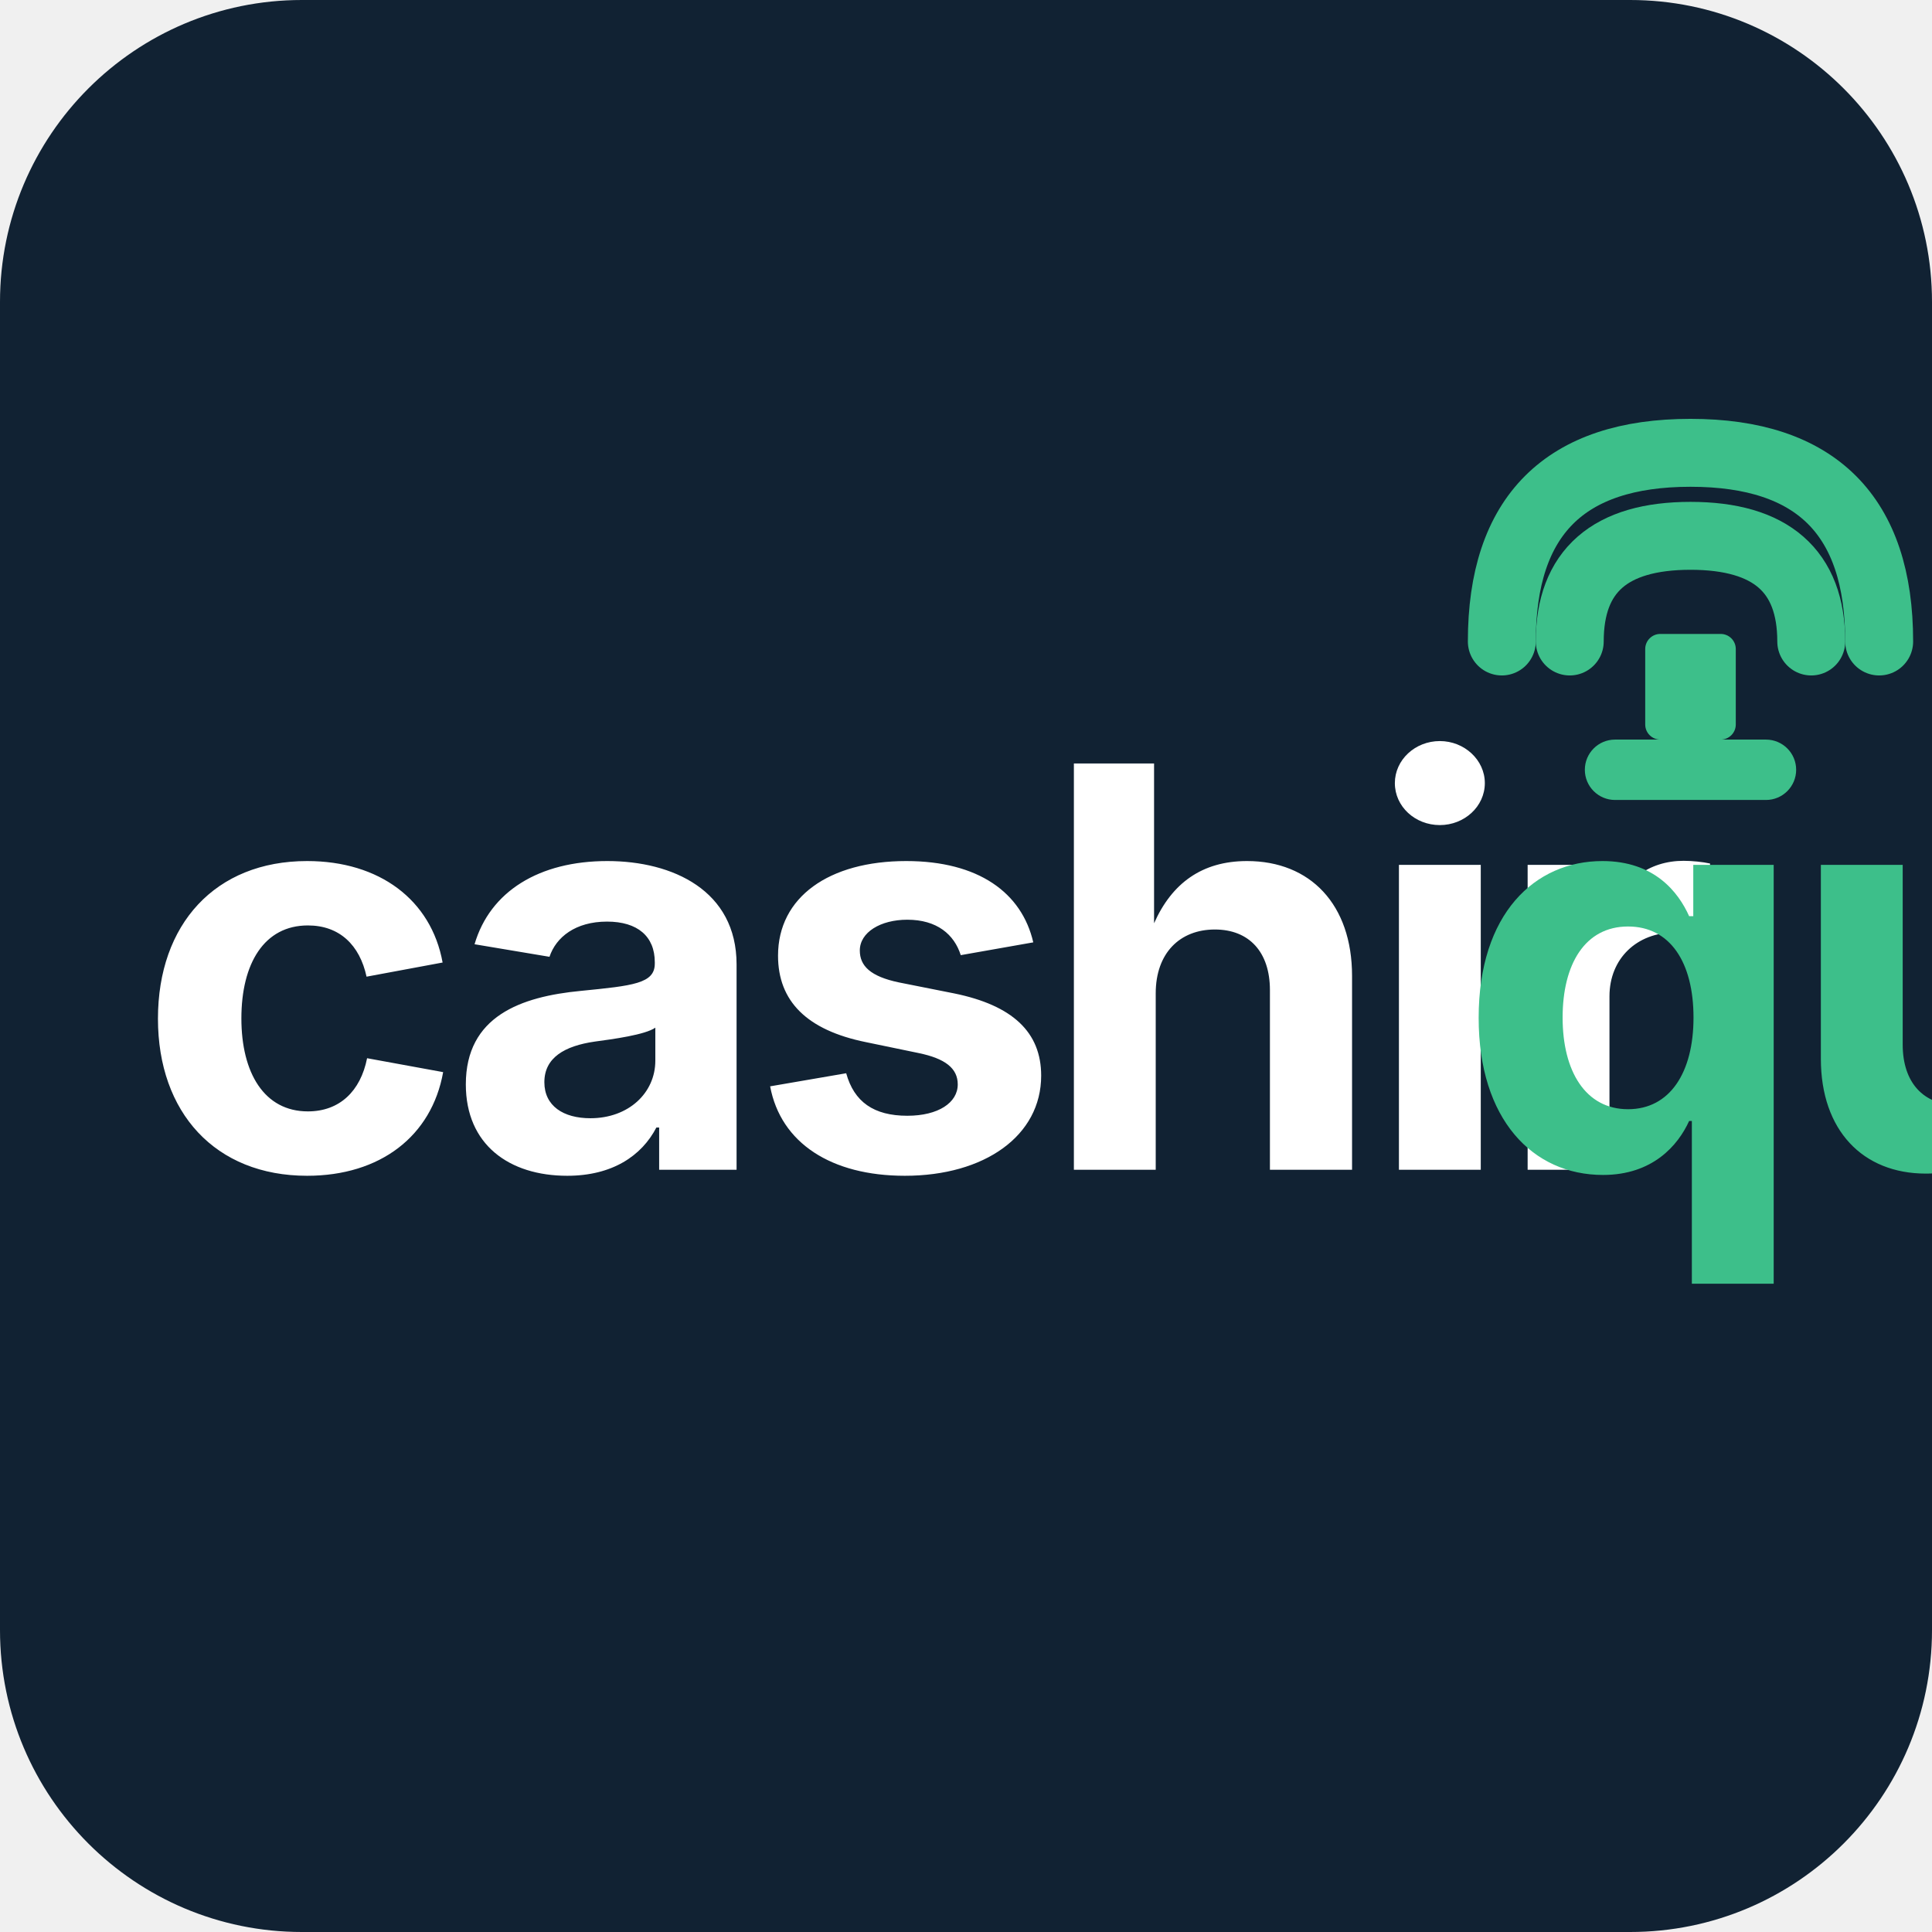
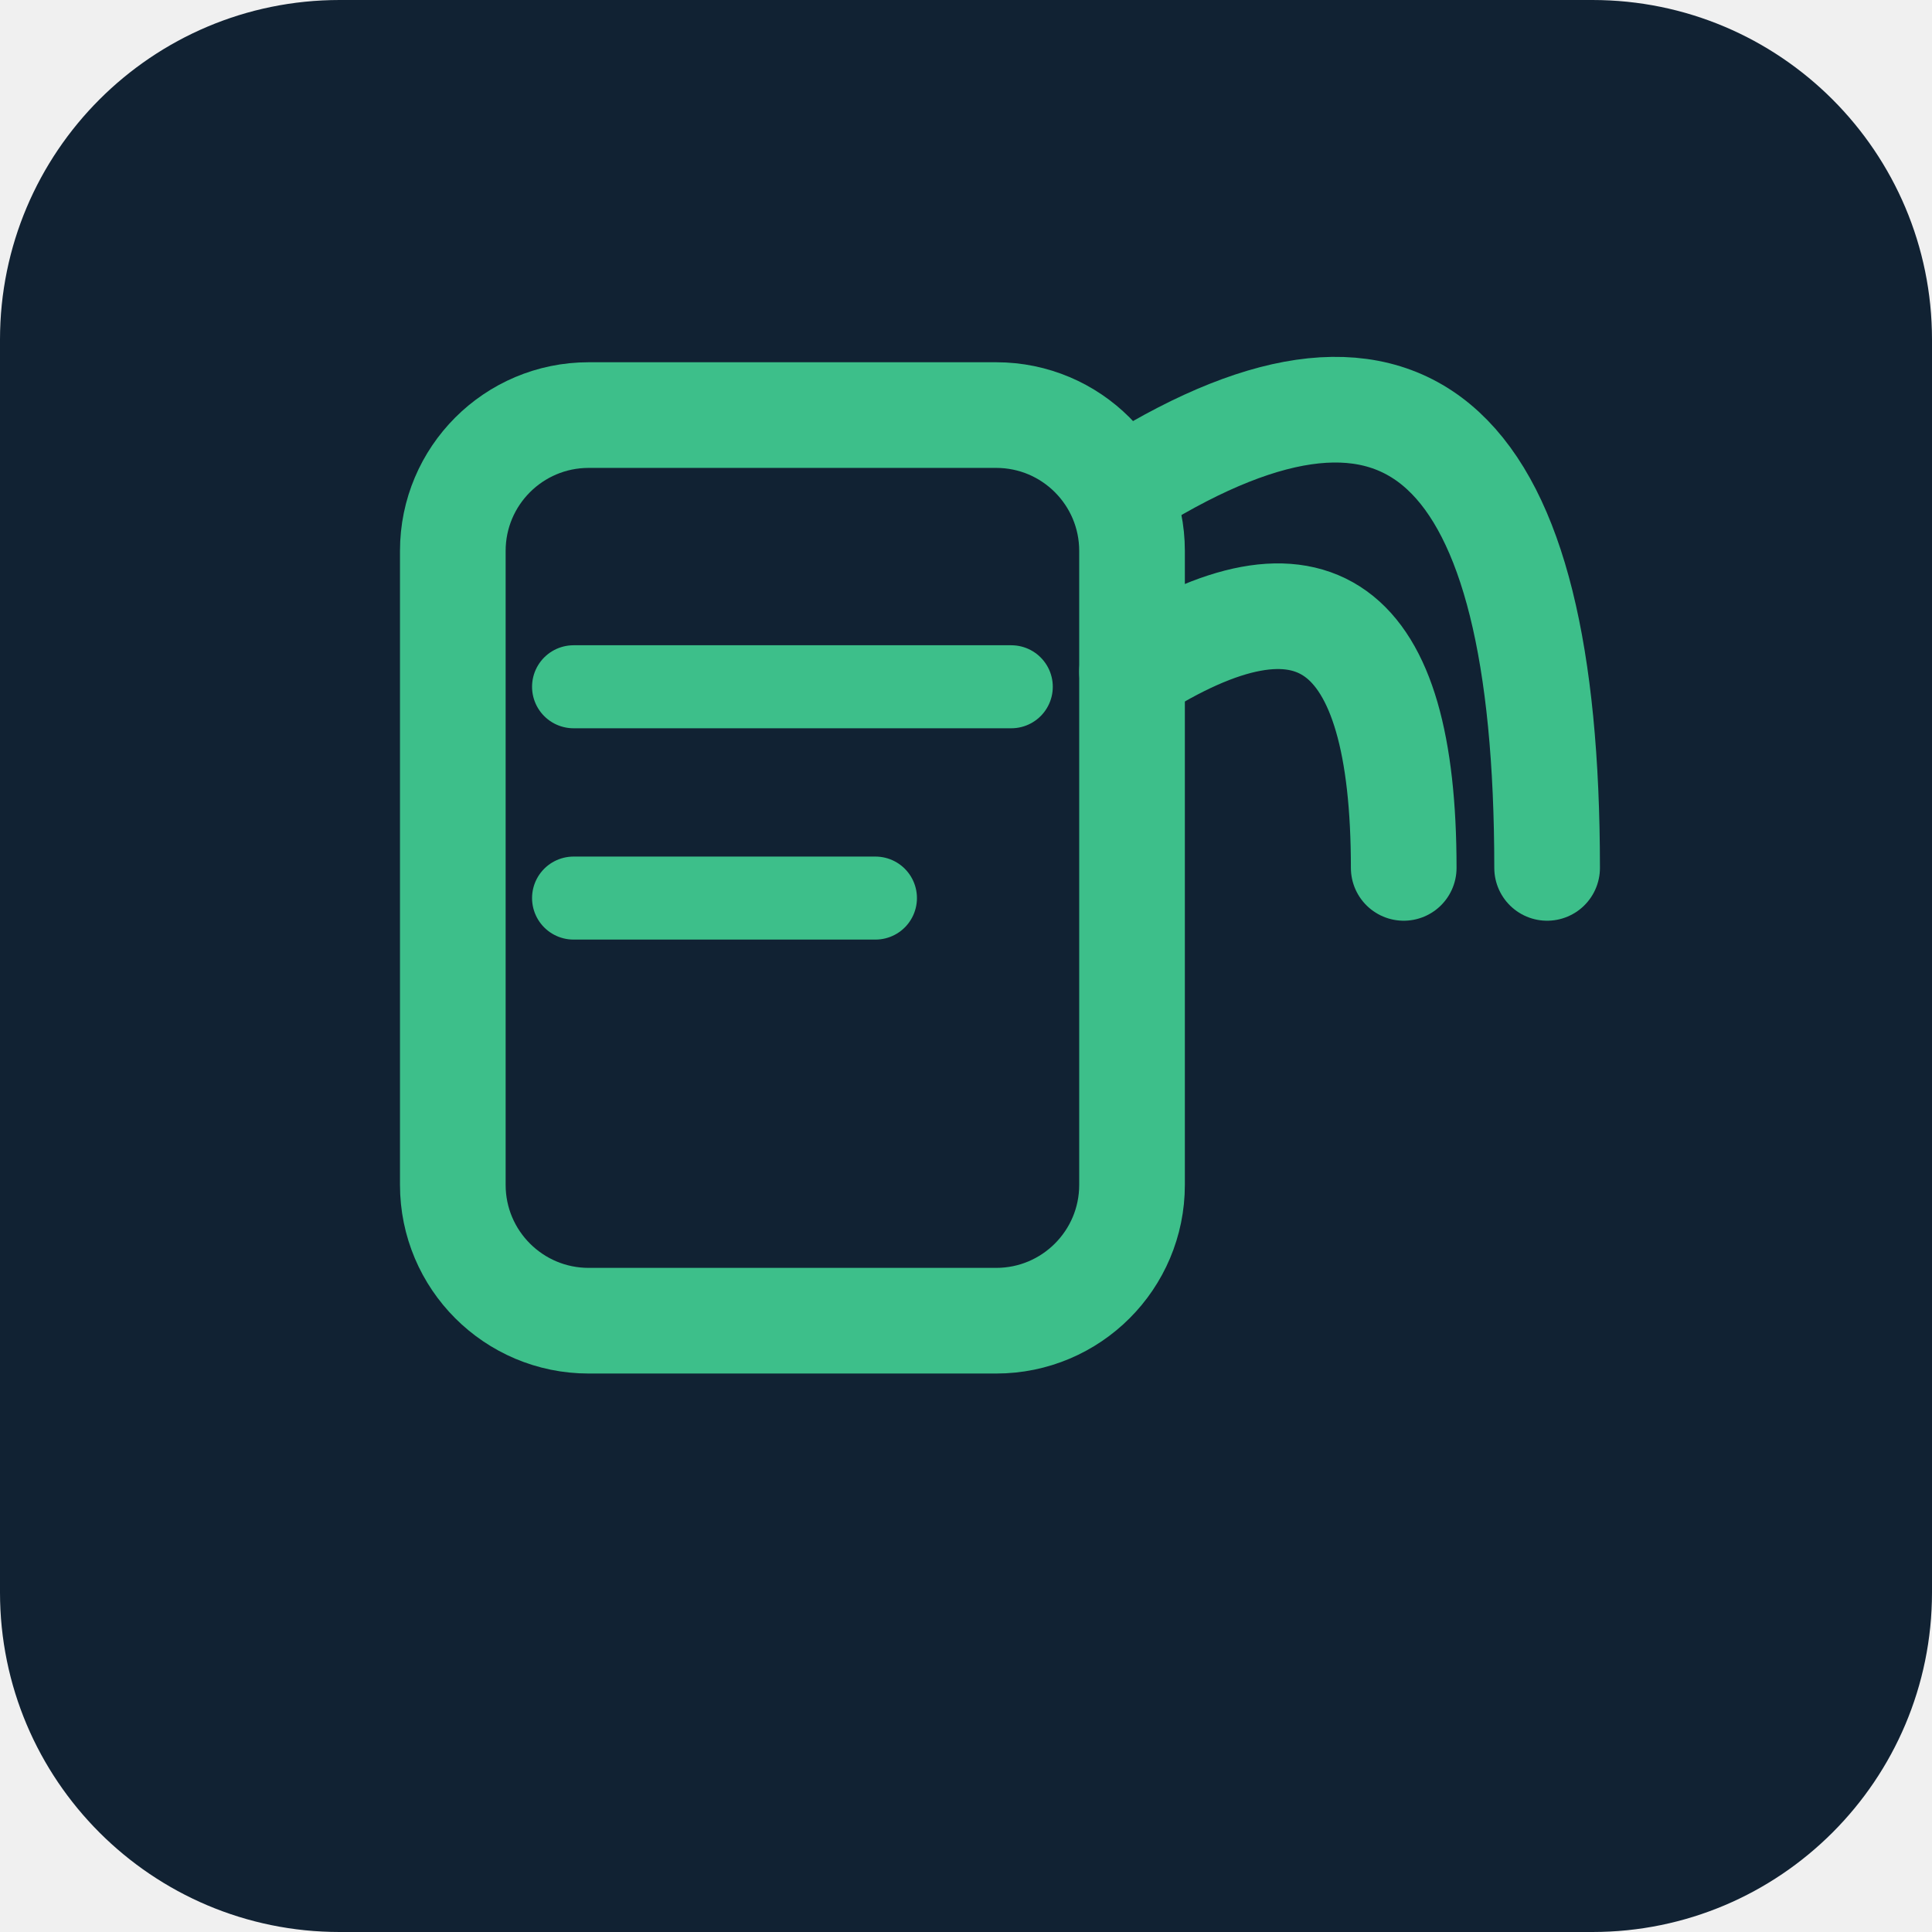
<svg xmlns="http://www.w3.org/2000/svg" viewBox="0 0 512 512">
-   <rect width="512" height="512" rx="80" fill="#112233" />
-   <text x="36" y="310" font-family="Inter, Arial, sans-serif" font-weight="700" font-size="148" fill="#ffffff" letter-spacing="-6">cashir</text>
-   <text x="386" y="310" font-family="Inter, Arial, sans-serif" font-weight="700" font-size="148" fill="#3dbf8a" letter-spacing="-6">qu</text>
-   <g transform="translate(388, 100)">
-     <path d="M10,70 Q10,20 60,20 Q110,20 110,70" fill="none" stroke="#3dbf8a" stroke-width="18" stroke-linecap="round" />
-     <path d="M28,70 Q28,42 60,42 Q92,42 92,70" fill="none" stroke="#3dbf8a" stroke-width="18" stroke-linecap="round" />
-     <rect x="48" y="68" width="24" height="28" rx="4" fill="#3dbf8a" />
-     <rect x="32" y="96" width="56" height="16" rx="8" fill="#3dbf8a" />
-   </g>
+   <rect width="512" height="512" rx="90" fill="#112233" />
+   <rect x="120" y="110" width="180" height="240" rx="36" fill="none" stroke="#3dbf8a" stroke-width="28" />
+   <line x1="152" y1="182" x2="268" y2="182" stroke="#3dbf8a" stroke-width="22" stroke-linecap="round" />
+   <line x1="152" y1="238" x2="232" y2="238" stroke="#3dbf8a" stroke-width="22" stroke-linecap="round" />
+   <path d="M300,128 Q410,60 410,230" fill="none" stroke="#3dbf8a" stroke-width="28" stroke-linecap="round" />
+   <path d="M300,178 Q372,132 372,230" fill="none" stroke="#3dbf8a" stroke-width="28" stroke-linecap="round" />
</svg>
